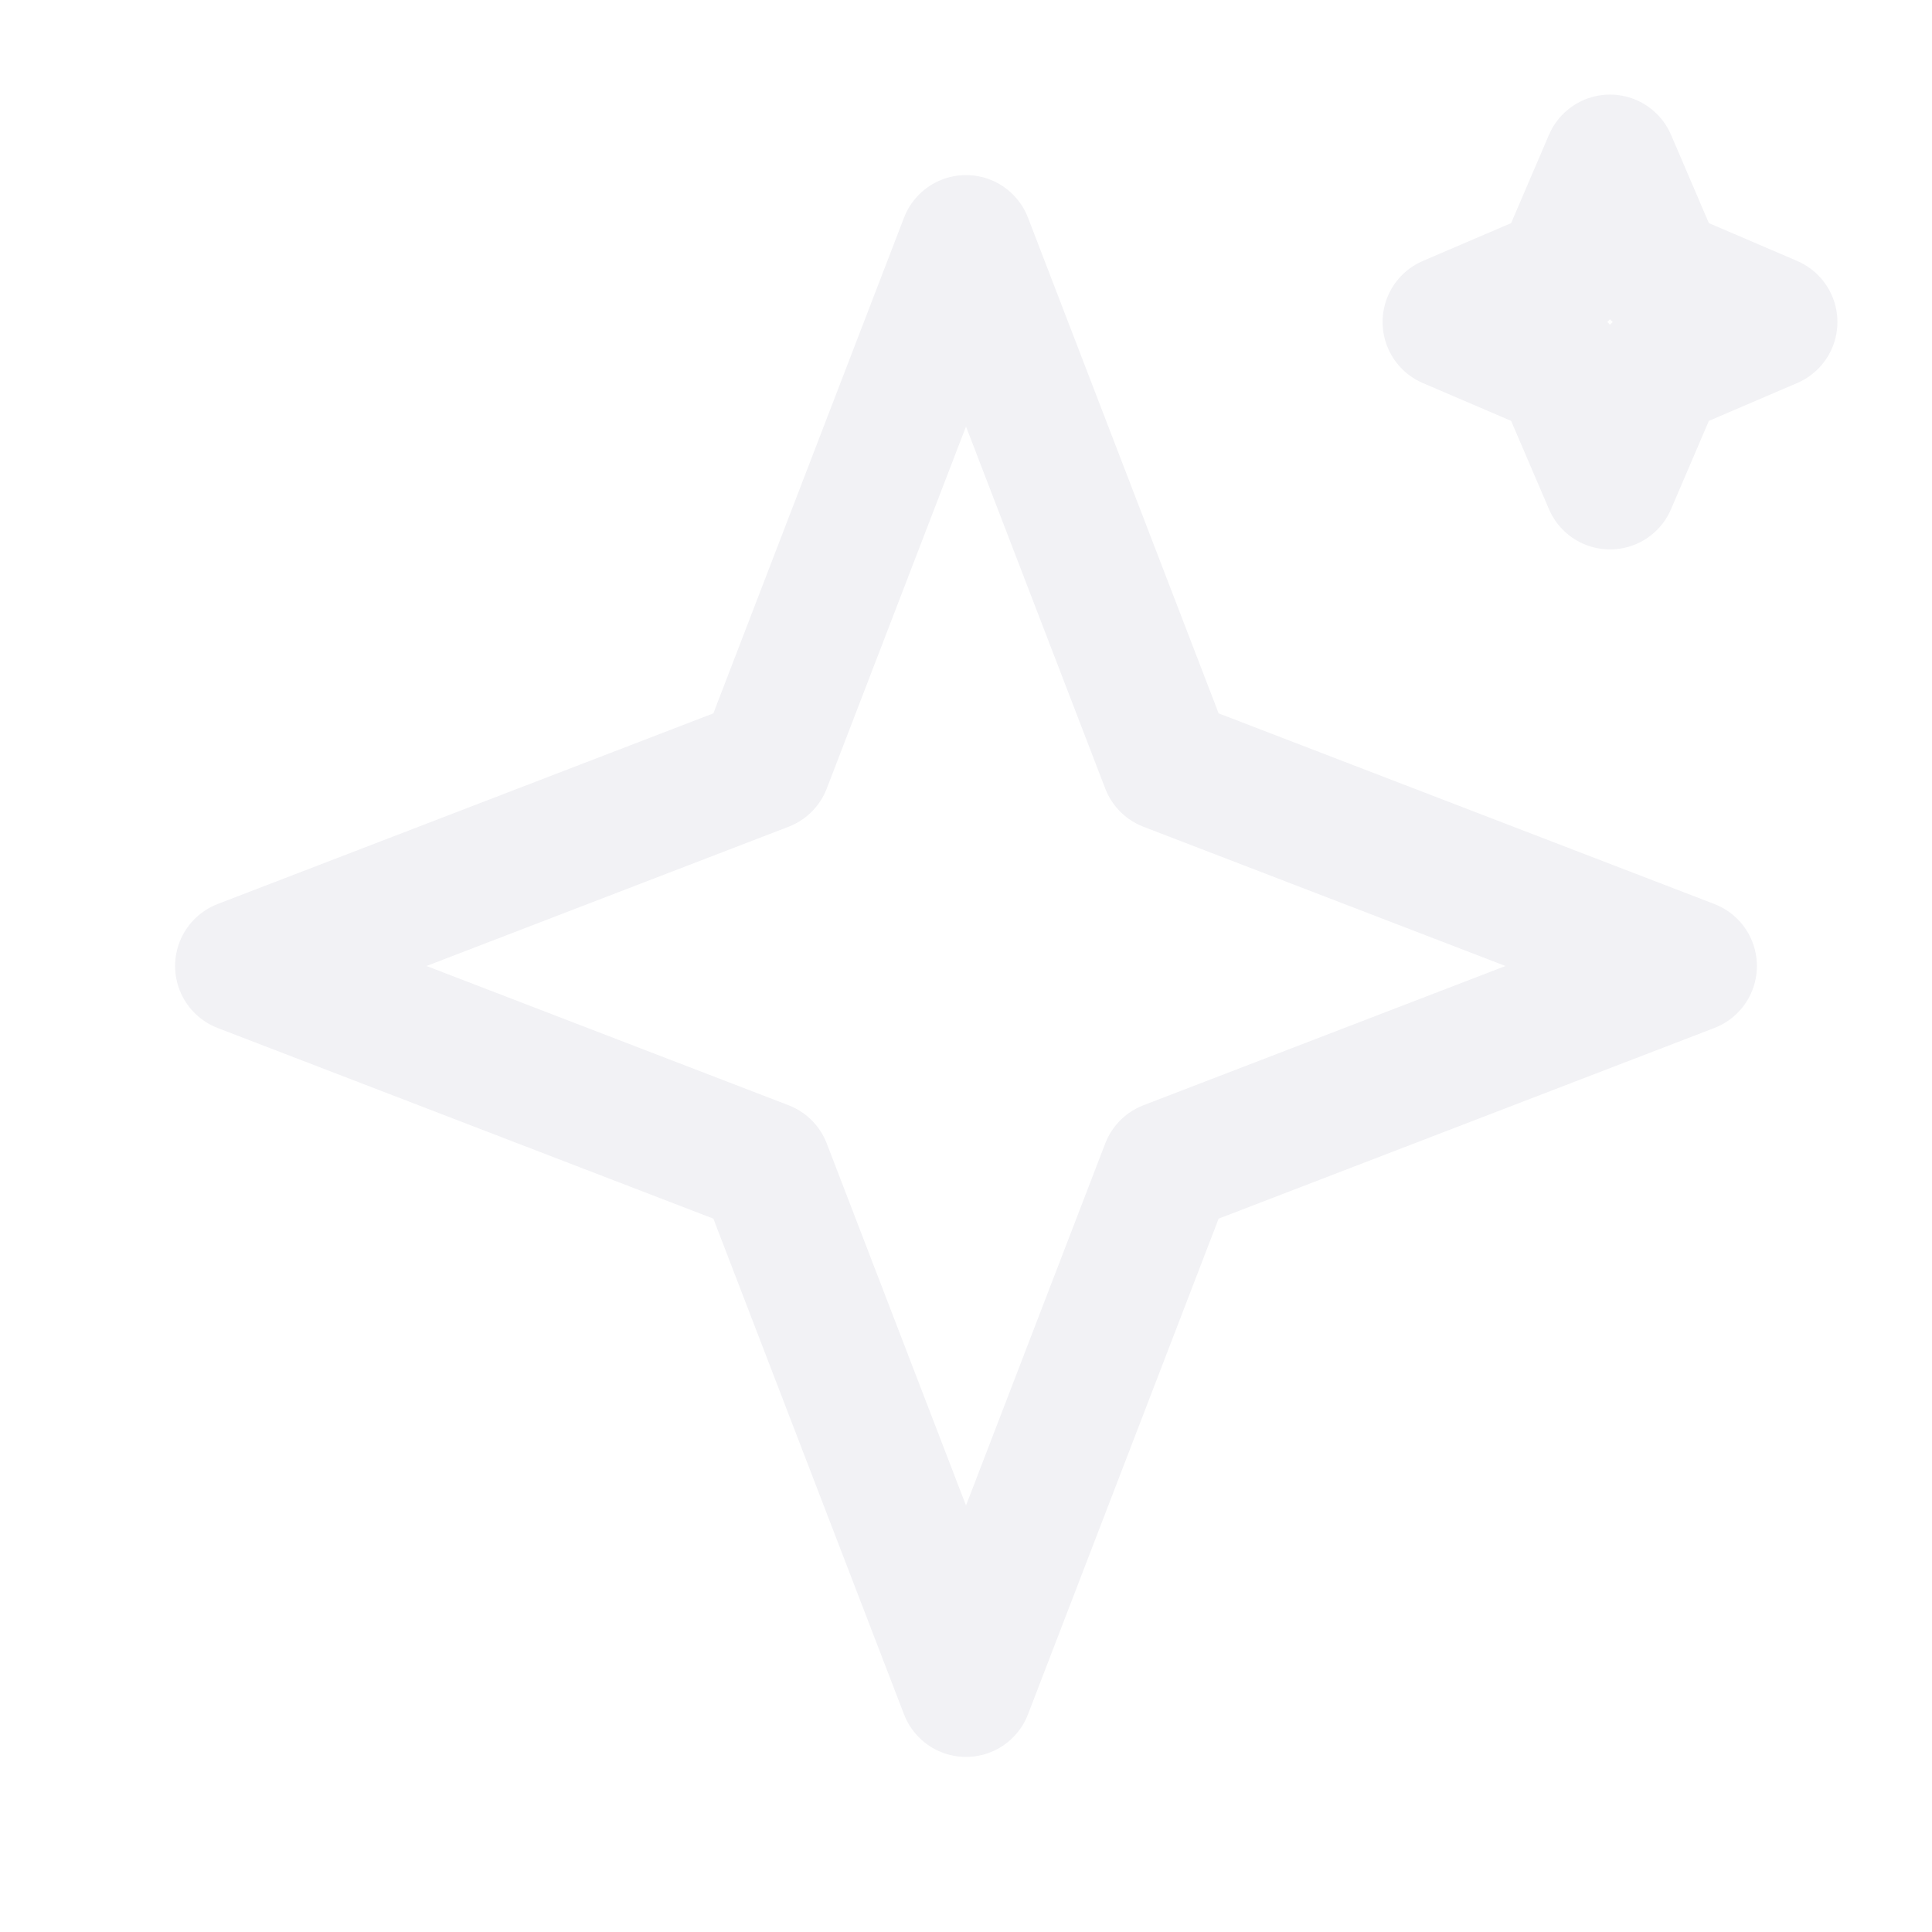
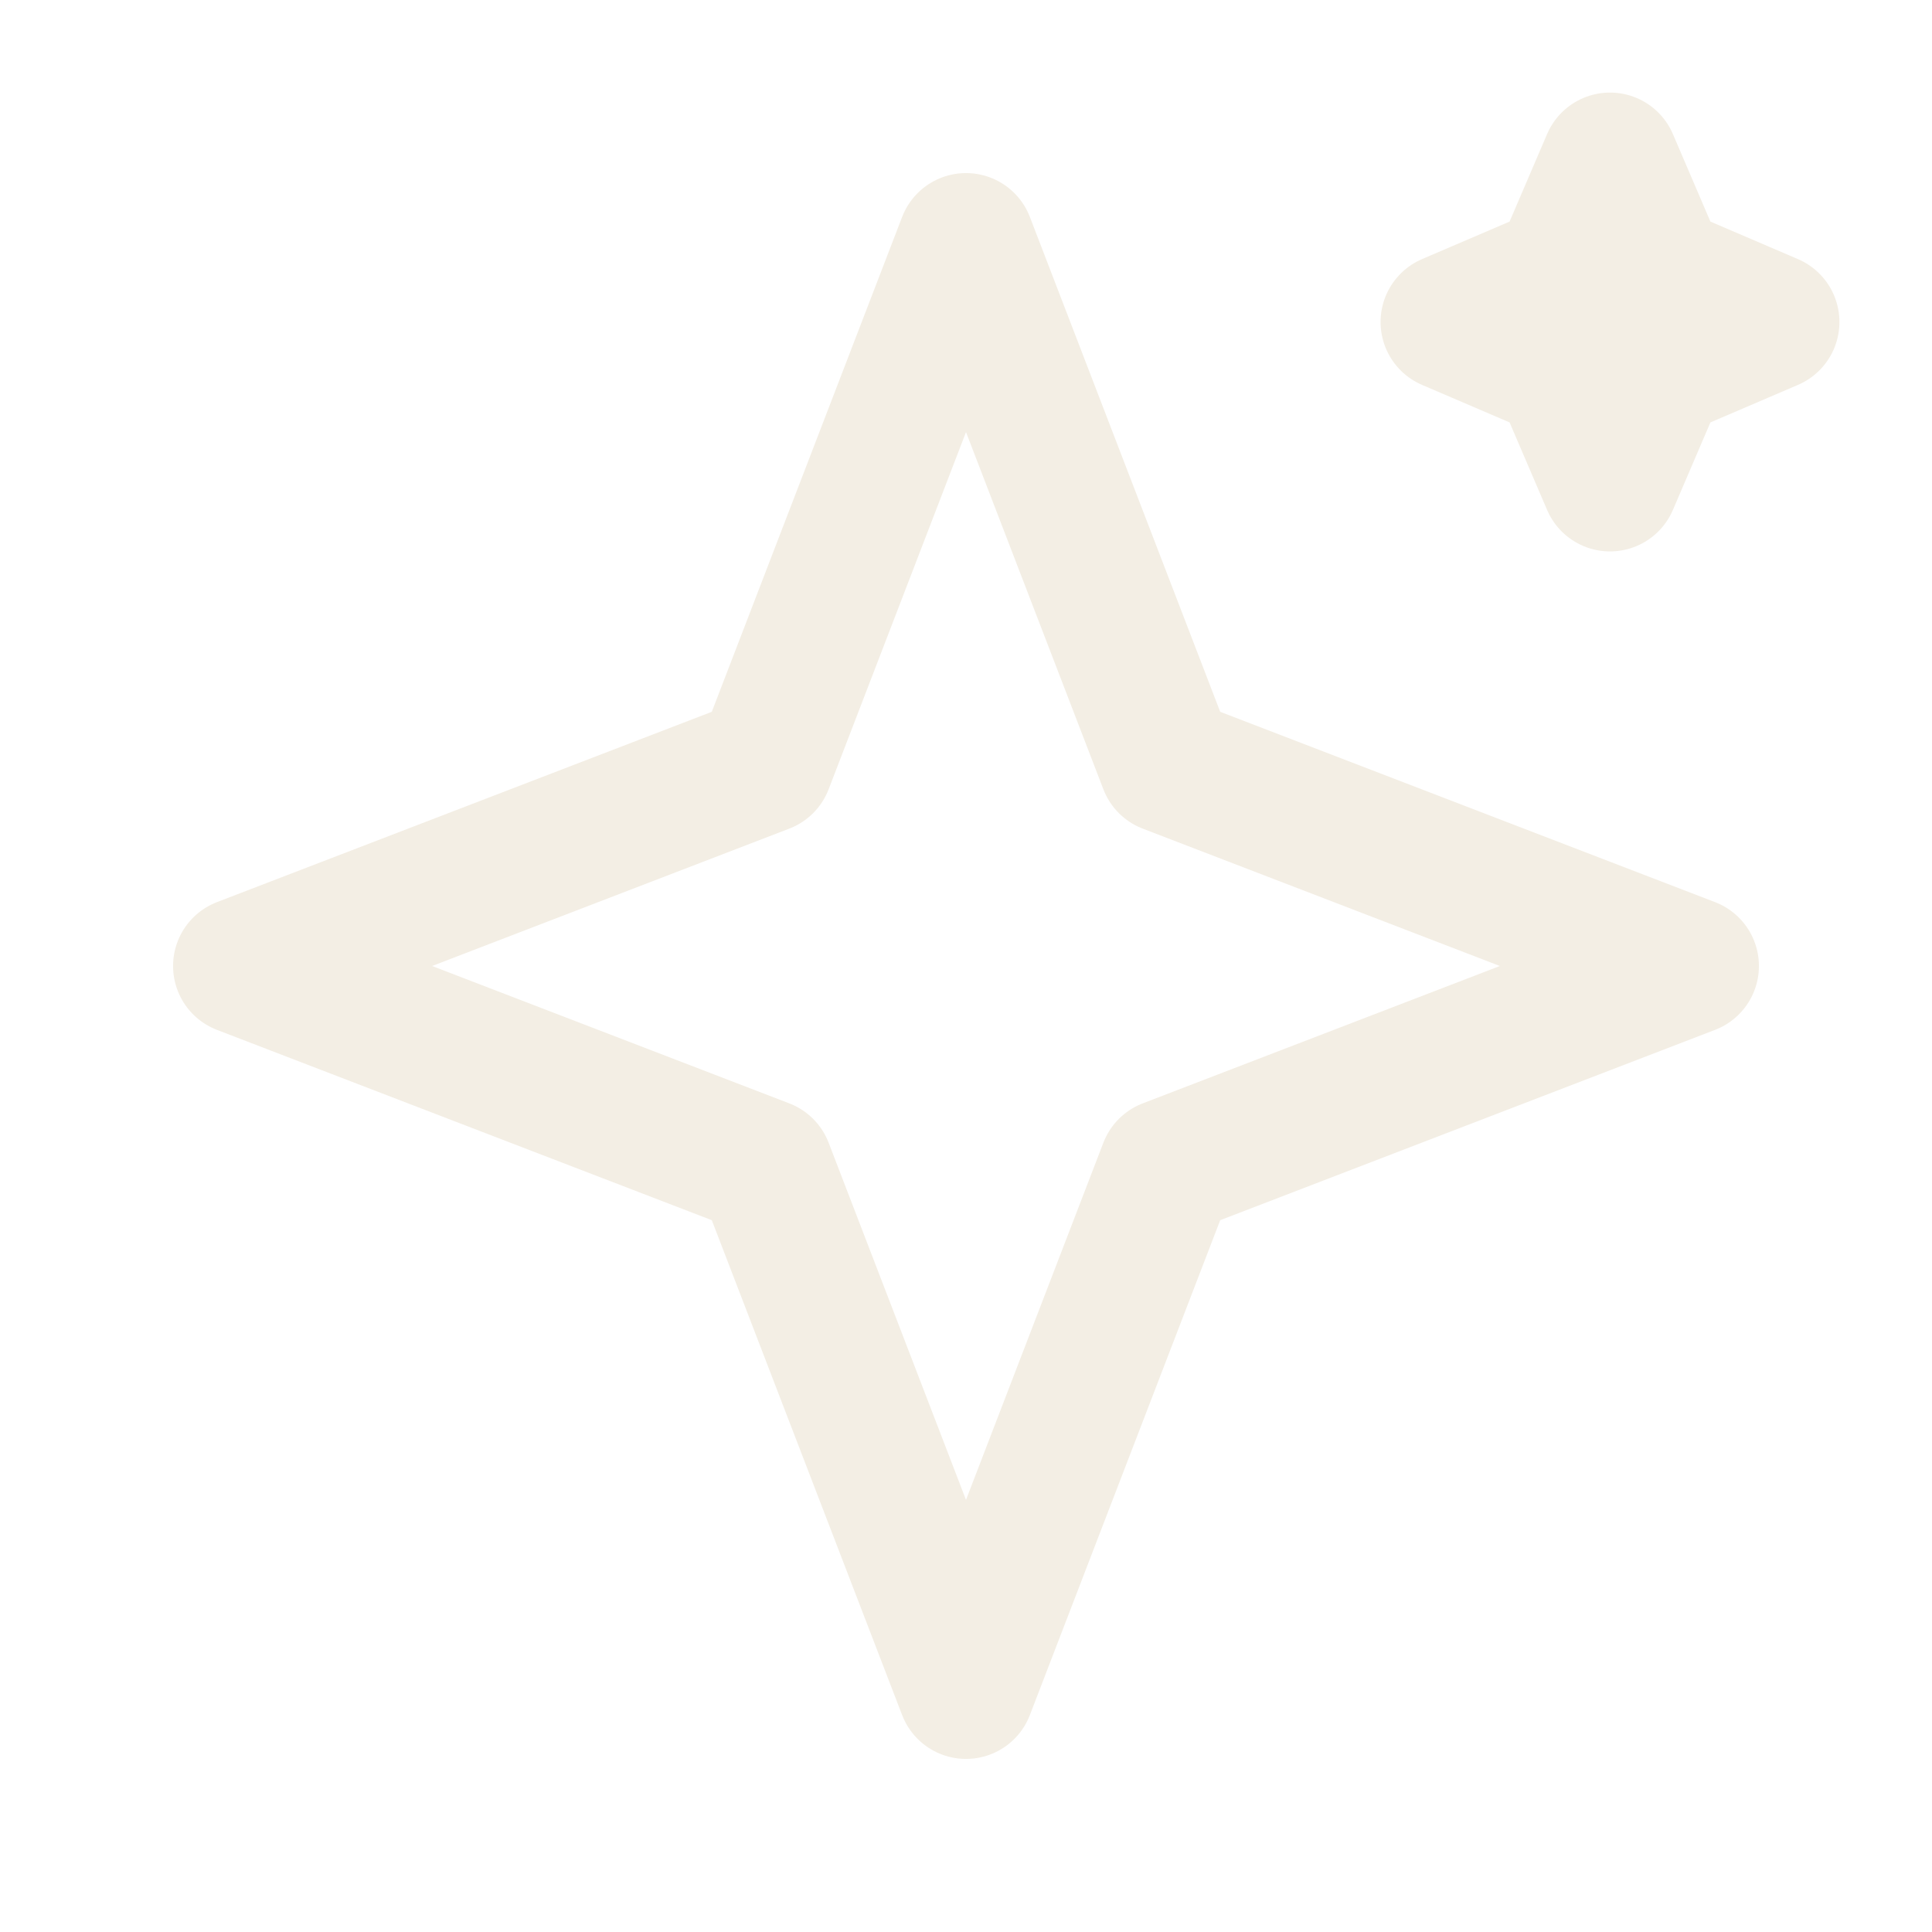
<svg xmlns="http://www.w3.org/2000/svg" width="24" height="24" viewBox="0 0 24 24">
-   <g fill="none" stroke="#f2f2f5" stroke-width="1.65" stroke-linecap="round" stroke-linejoin="round">
+   <g fill="none" stroke="#f3eee4" stroke-width="1.7" stroke-linecap="round" stroke-linejoin="round">
    <path d="m12 3 2.5 6.5L21 12l-6.5 2.5L12 21l-2.5-6.5L3 12l6.5-2.5Z" />
    <path d="m20 2 .6 1.4L22 4l-1.4.6L20 6l-.6-1.4L18 4l1.4-.6Z" />
  </g>
</svg>
